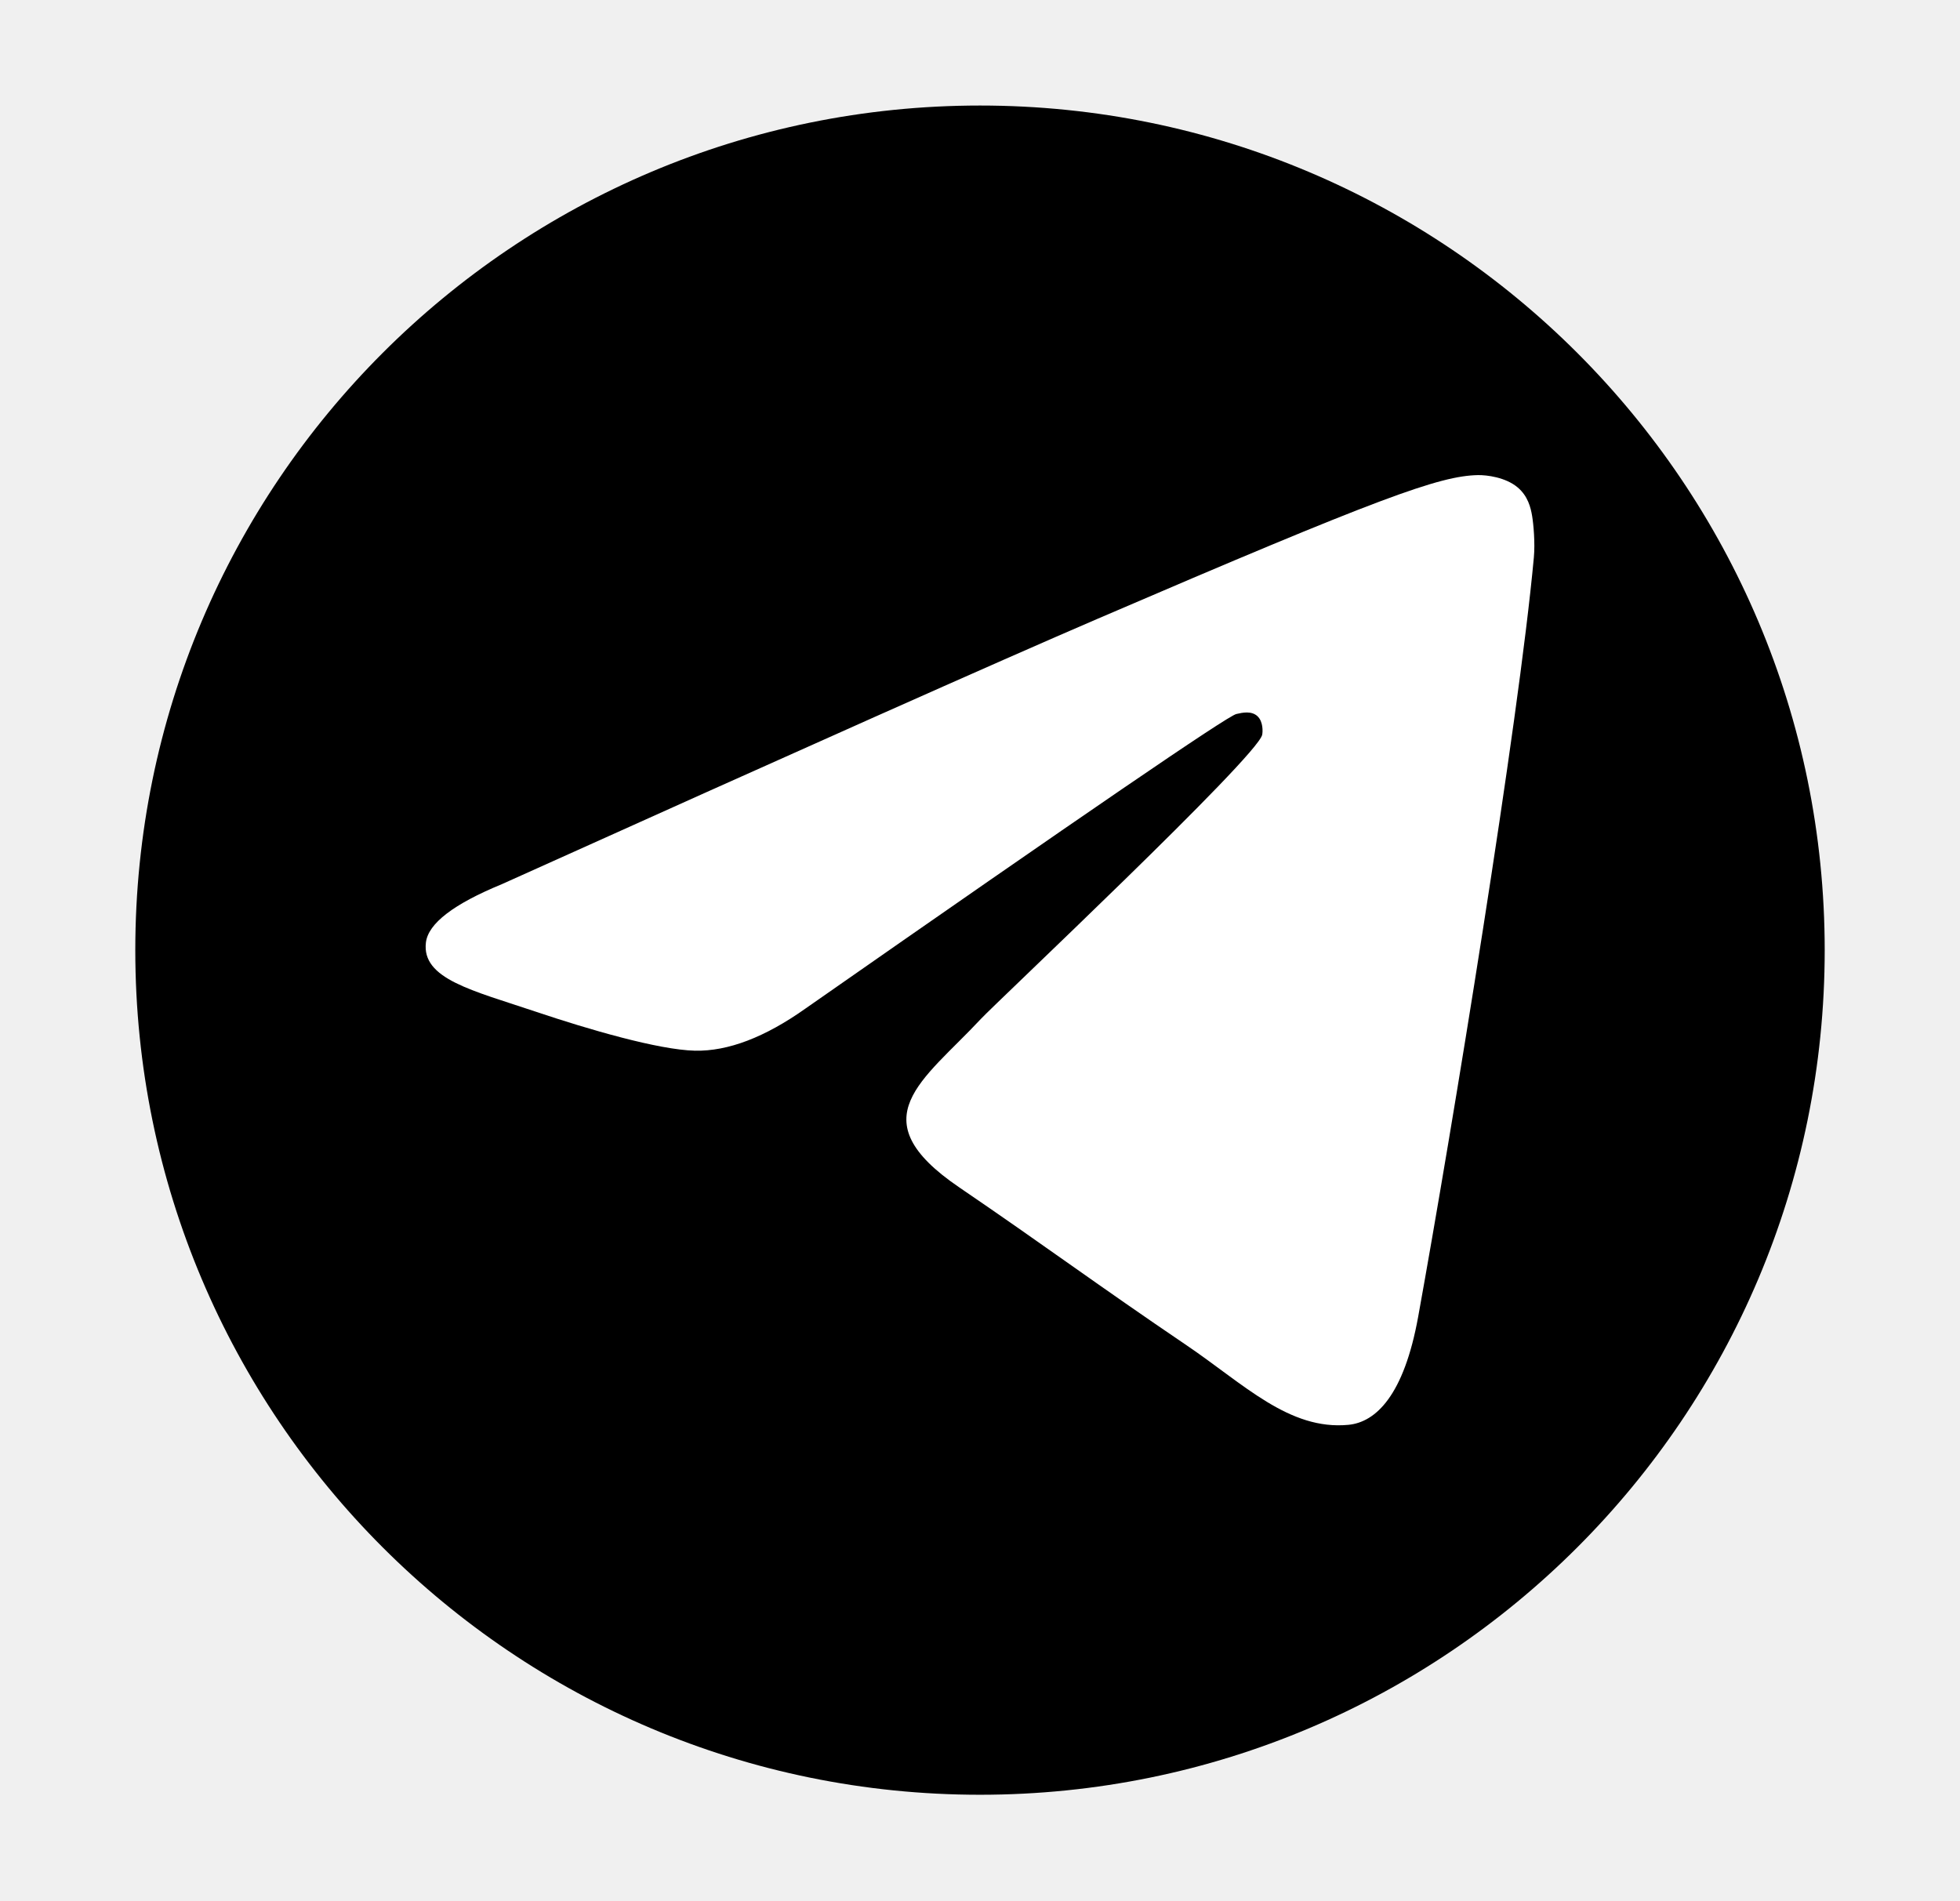
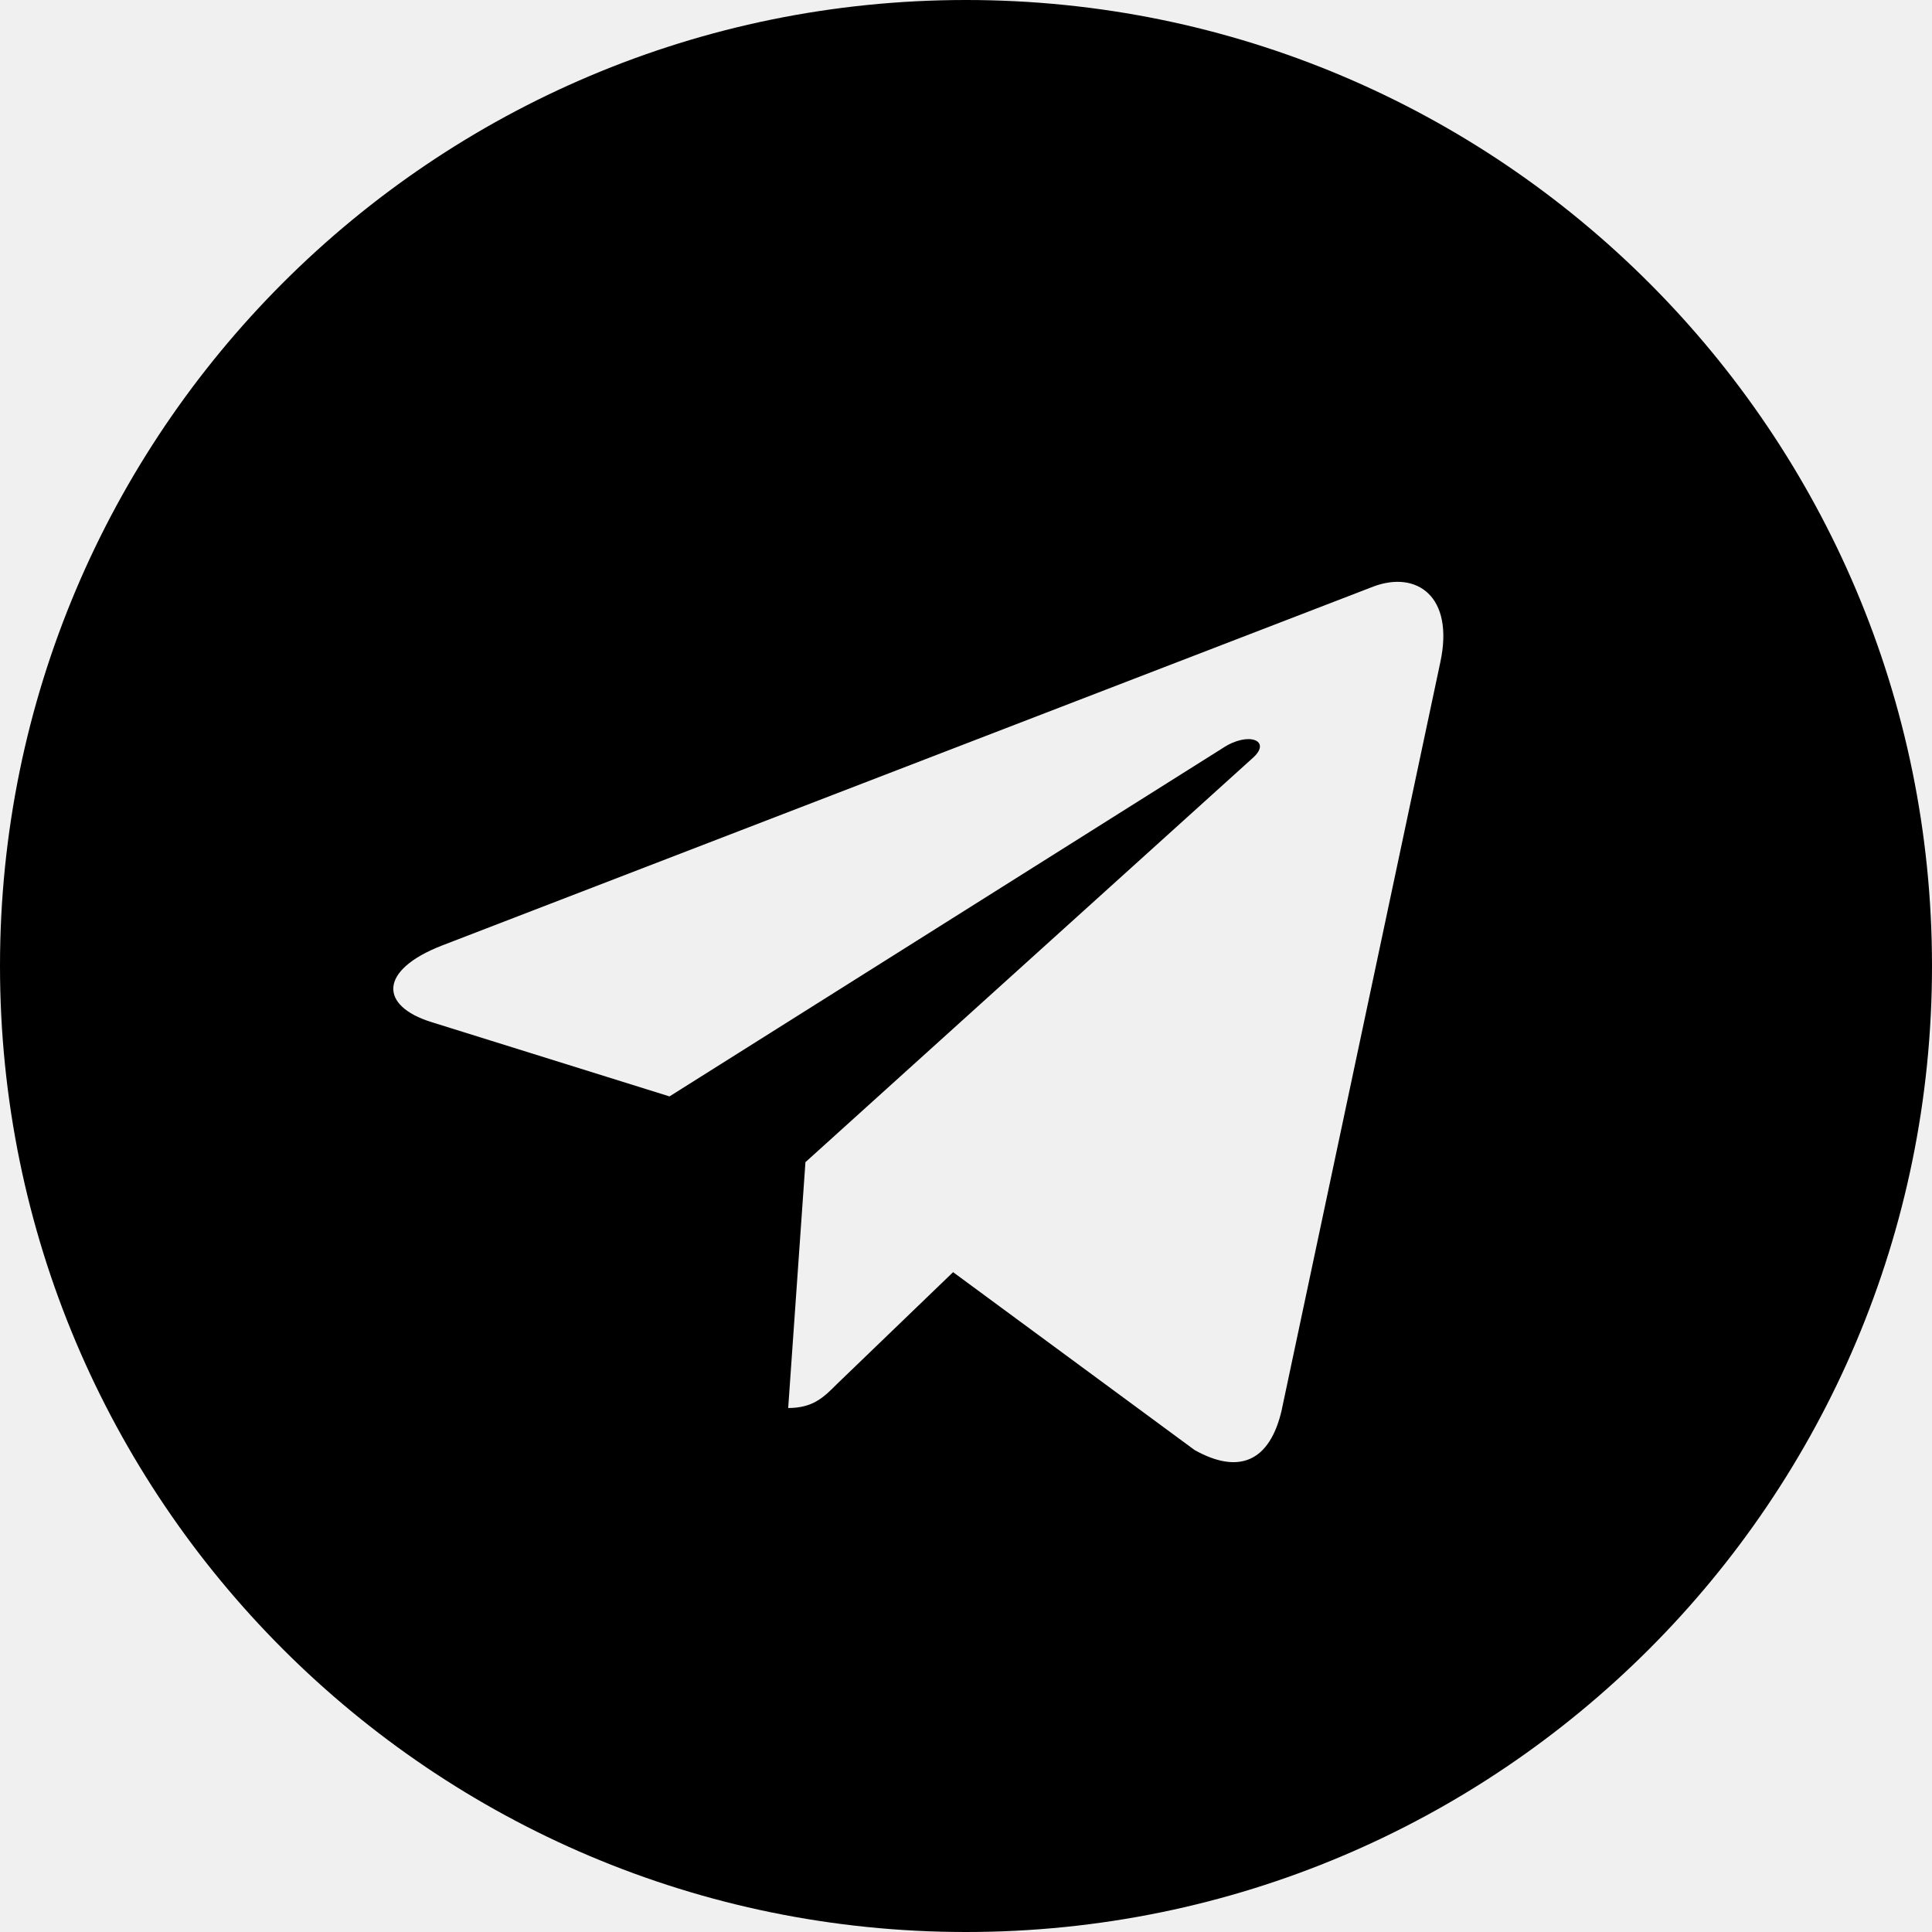
- <svg xmlns="http://www.w3.org/2000/svg" width="33" height="32" viewBox="0 0 33 32" fill="none">
-   <rect x="2.278" y="1.777" width="28.444" height="28.444" rx="14.222" fill="black" />
-   <path fill-rule="evenodd" clip-rule="evenodd" d="M8.45 14.888C13.461 12.63 16.802 11.141 18.474 10.422C23.247 8.369 24.239 8.012 24.886 8C25.028 7.998 25.346 8.034 25.552 8.207C25.726 8.353 25.773 8.55 25.796 8.688C25.819 8.827 25.848 9.142 25.825 9.388C25.566 12.199 24.447 19.021 23.878 22.169C23.637 23.502 23.162 23.948 22.703 23.992C21.705 24.087 20.947 23.31 19.98 22.654C18.467 21.629 17.613 20.99 16.144 19.989C14.447 18.833 15.547 18.197 16.514 17.158C16.767 16.886 21.165 12.749 21.251 12.373C21.261 12.326 21.271 12.151 21.171 12.059C21.07 11.967 20.922 11.998 20.815 12.023C20.663 12.059 18.246 13.711 13.565 16.98C12.879 17.467 12.257 17.704 11.7 17.692C11.087 17.678 9.906 17.333 9.029 17.038C7.952 16.676 7.097 16.485 7.171 15.87C7.21 15.55 7.636 15.223 8.45 14.888Z" fill="white" />
+ <svg xmlns="http://www.w3.org/2000/svg" width="200" height="200" viewBox="0 0 200 200" fill="none">
+   <g clip-path="url(#clip0_851_16255)">
+     <path d="M132.7 145.871L149.107 68.529C150.557 61.721 146.65 59.043 142.186 60.714L45.757 97.879C39.171 100.443 39.286 104.129 44.643 105.8L69.307 113.5L126.564 77.45C129.243 75.664 131.7 76.671 129.693 78.457L83.379 120.307L81.593 145.757C84.157 145.757 85.279 144.643 86.614 143.3L98.664 131.693L123.664 150.107C128.243 152.671 131.479 151.336 132.707 145.864L132.7 145.871ZM200 100C200 155.243 155.243 200 100 200C44.757 200 0 155.243 0 100C0 44.757 44.757 0 100 0C155.243 0 200 44.757 200 100Z" fill="black" />
+   </g>
+   <defs>
+     <clipPath id="clip0_851_16255">
+       <rect width="200" height="200" fill="white" />
+     </clipPath>
+   </defs>
</svg>
